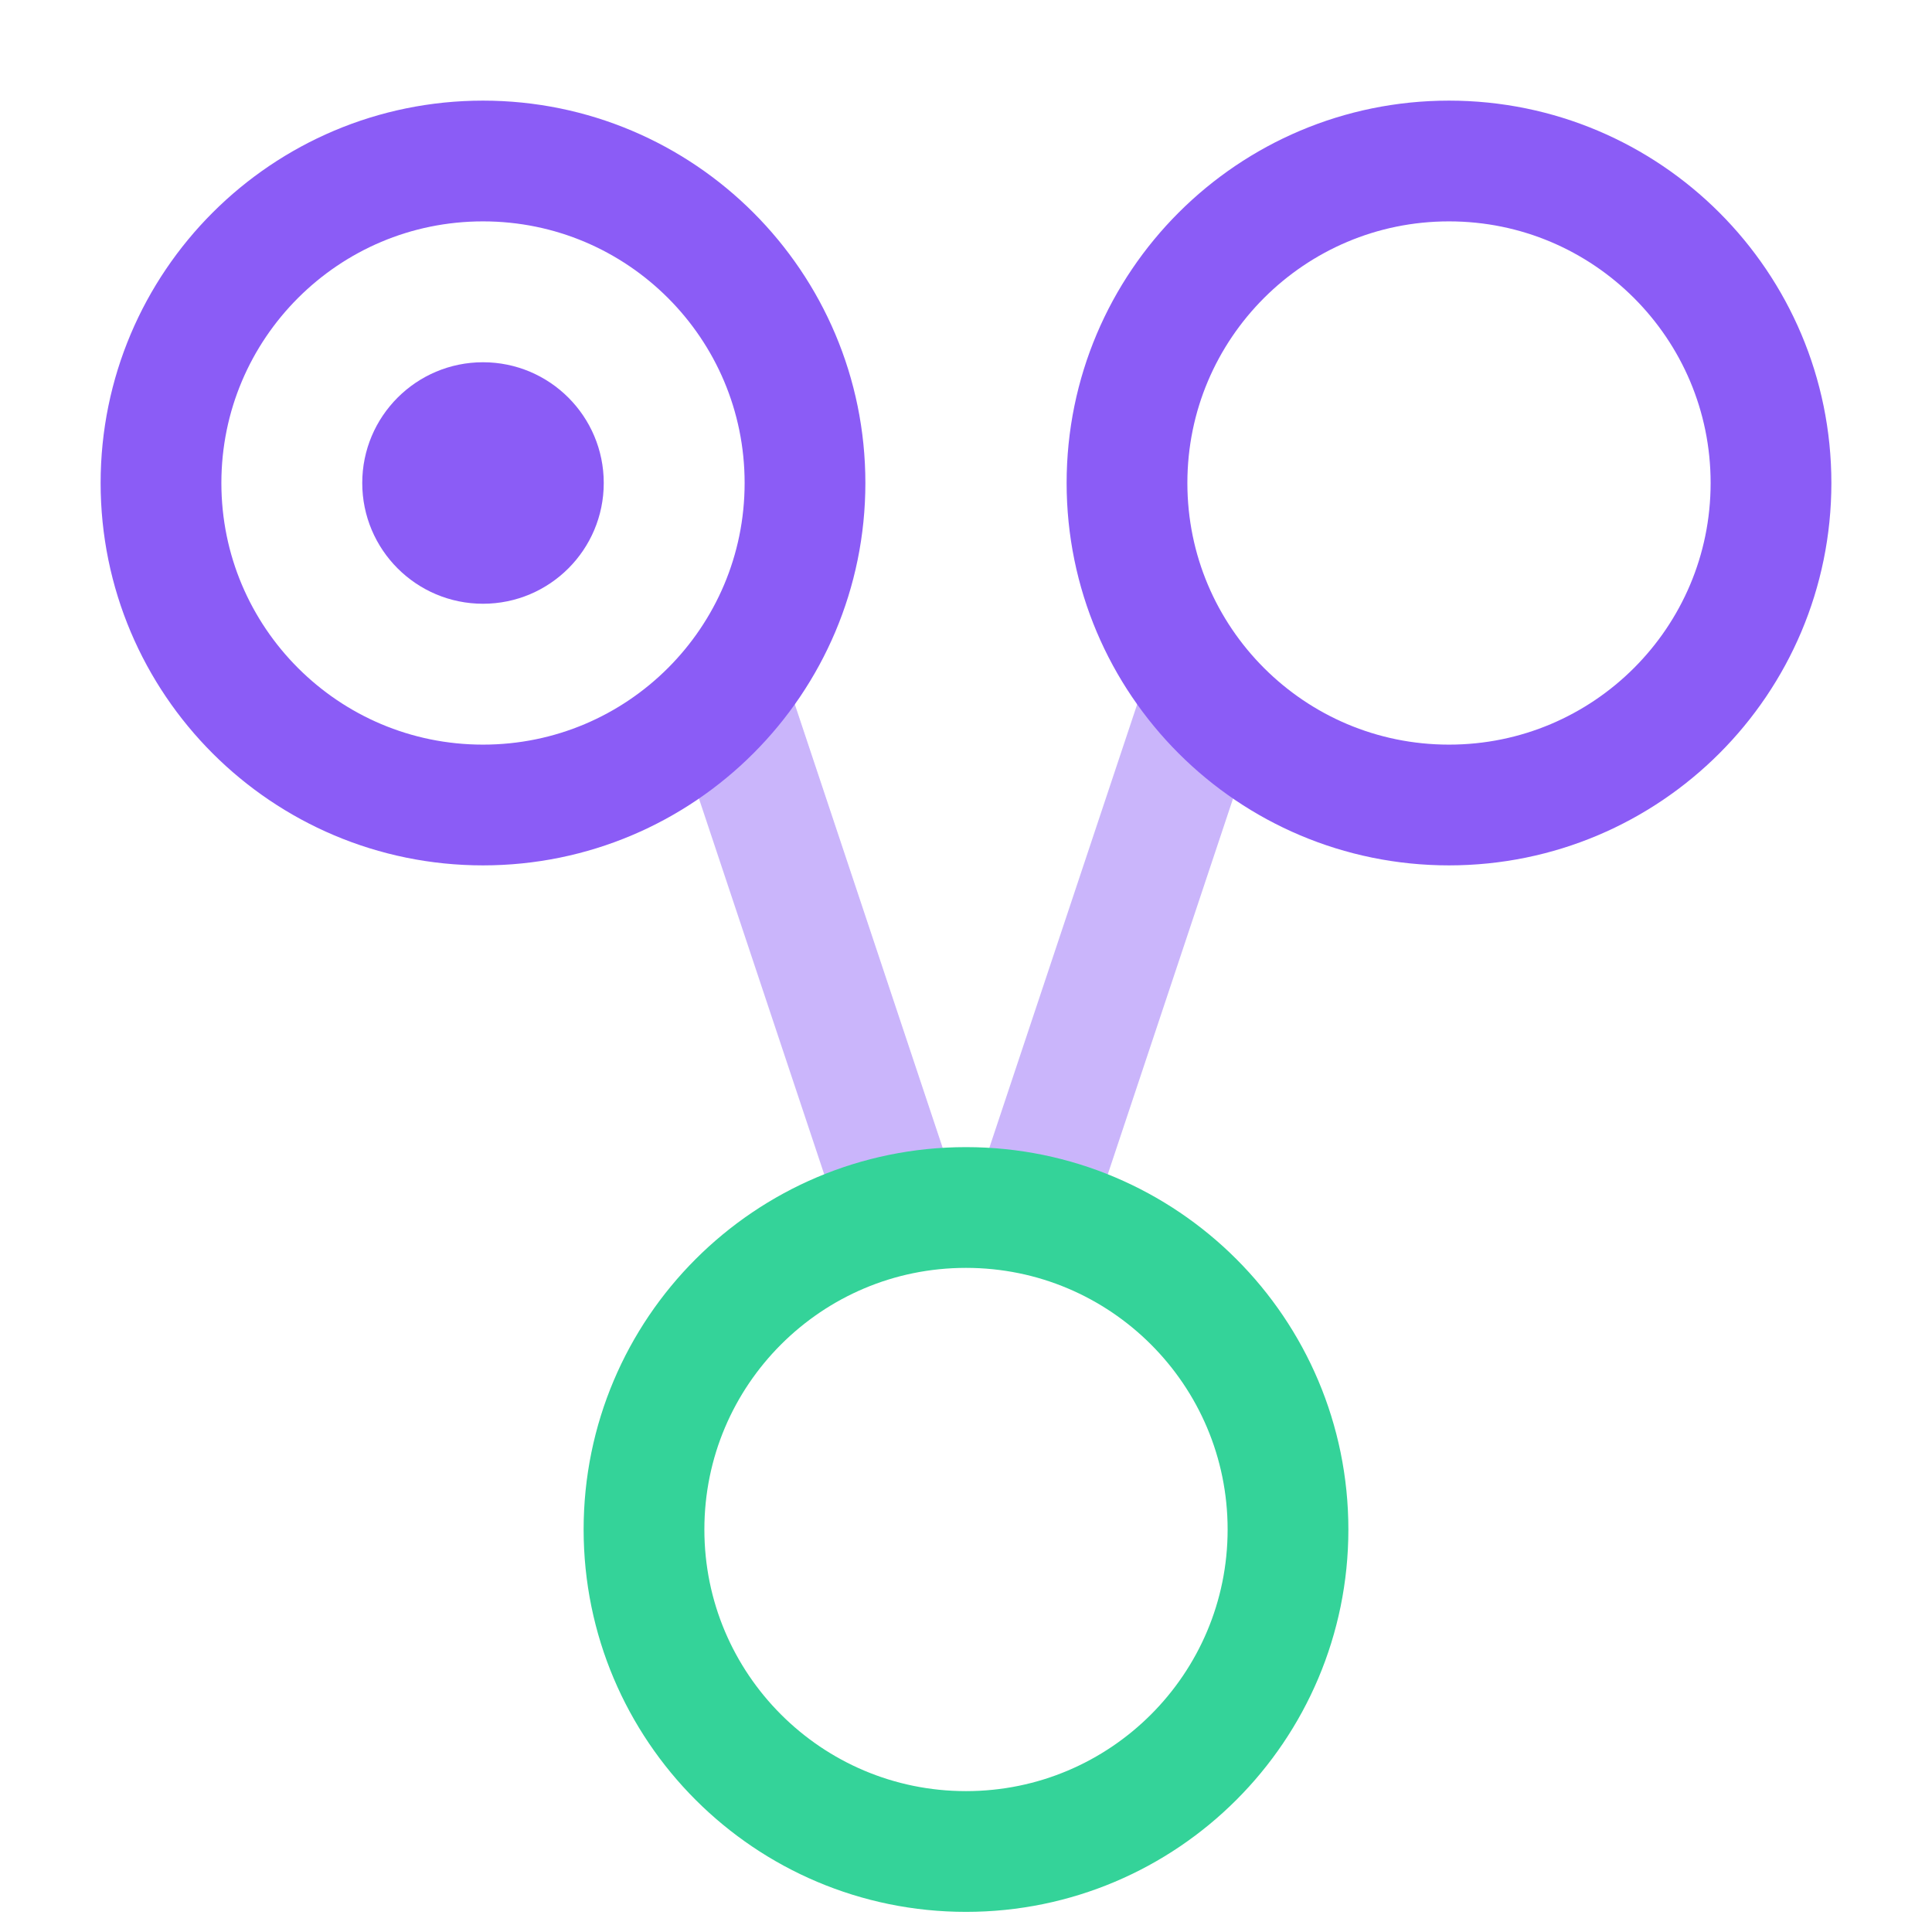
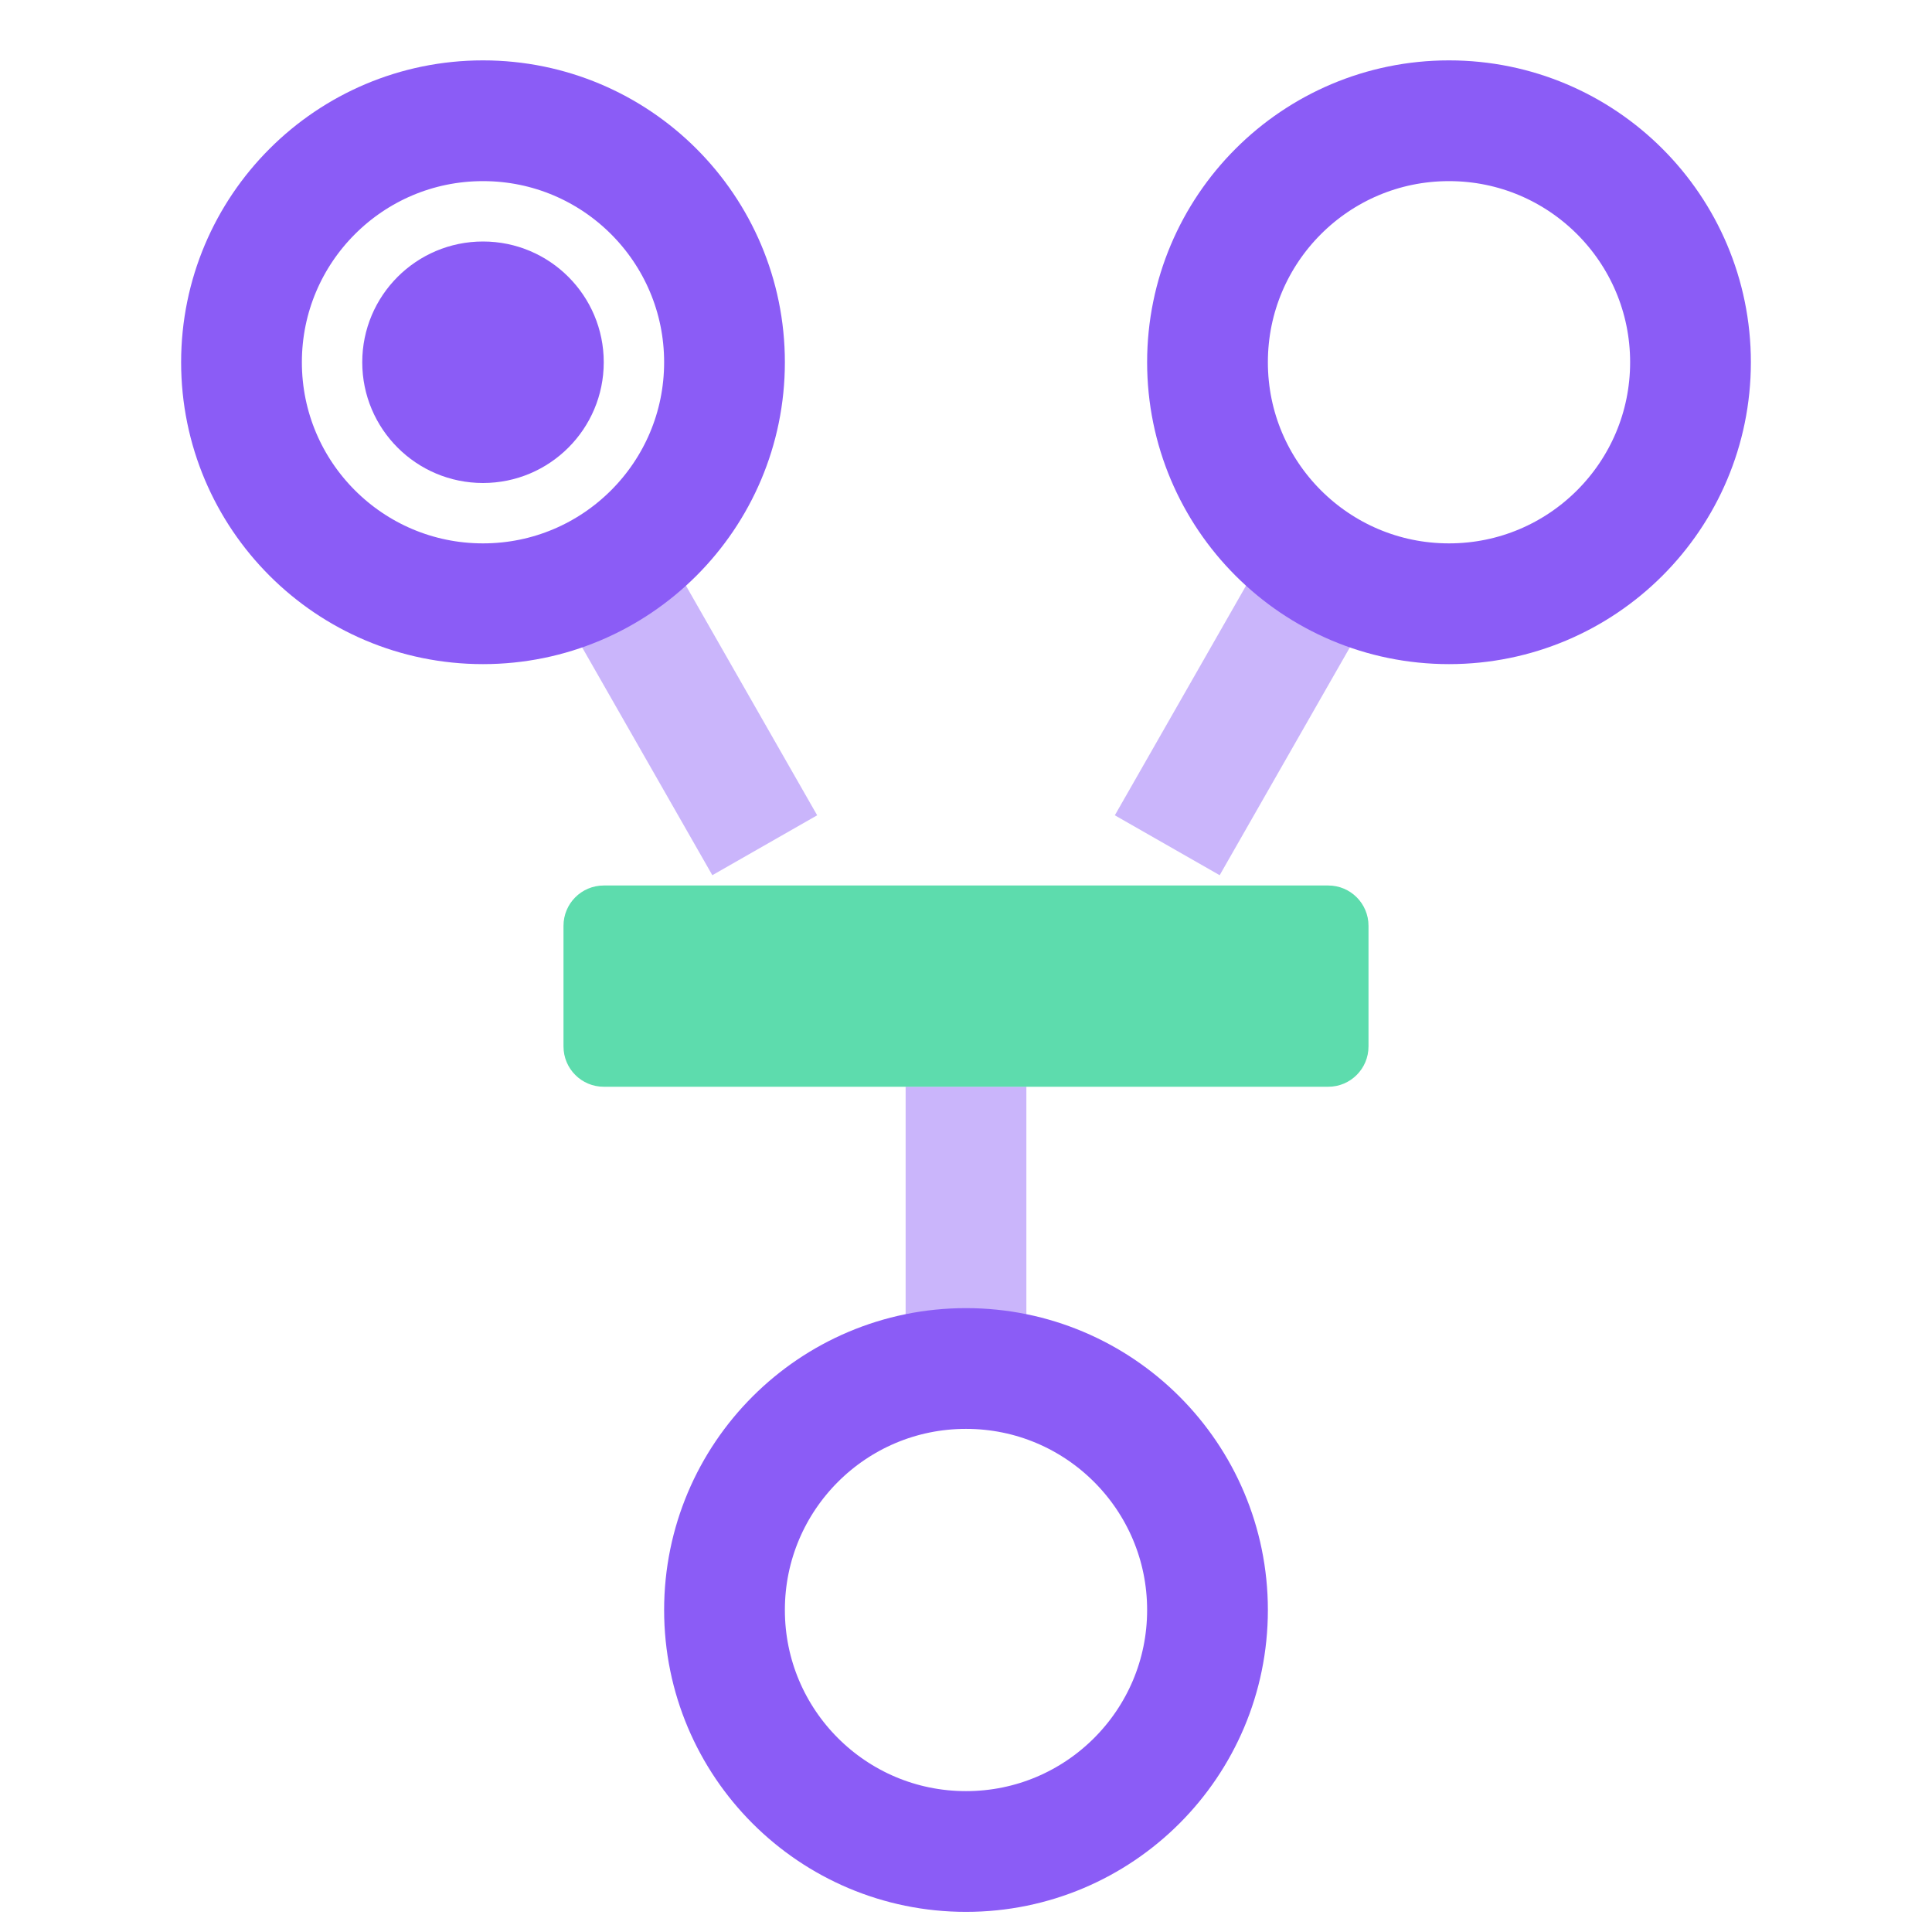
<svg xmlns="http://www.w3.org/2000/svg" width="32" height="32" viewBox="0 0 24 24" fill="none">
-   <line x1="9" y1="8.5" x2="11" y2="14.5" stroke="rgba(139,92,246,0.45)" stroke-width="1.5" />
-   <line x1="15" y1="8.5" x2="13" y2="14.5" stroke="rgba(139,92,246,0.45)" stroke-width="1.5" />
-   <circle cx="6" cy="6" r="4" stroke="#8b5cf6" stroke-width="1.5" fill="none" />
-   <circle cx="18" cy="6" r="4" stroke="#8b5cf6" stroke-width="1.5" fill="none" />
-   <circle cx="12" cy="19" r="4" stroke="#34d399" stroke-width="1.5" fill="none" />
-   <circle cx="6" cy="6" r="1.5" fill="#8b5cf6" />
+   <line x1="7.5" y1="7" x2="9.5" y2="10.5" stroke="rgba(139,92,246,0.45)" stroke-width="1.5" />
+   <line x1="16.5" y1="7" x2="14.5" y2="10.5" stroke="rgba(139,92,246,0.45)" stroke-width="1.5" />
+   <line x1="12" y1="13.5" x2="12" y2="16.5" stroke="rgba(139,92,246,0.45)" stroke-width="1.5" />
+   <rect x="7" y="11" width="10" height="2.5" rx="0.5" fill="#34d399" opacity="0.8" />
+   <circle cx="6" cy="4.5" r="3" stroke="#8b5cf6" stroke-width="1.5" fill="none" />
+   <circle cx="18" cy="4.5" r="3" stroke="#8b5cf6" stroke-width="1.5" fill="none" />
+   <circle cx="12" cy="20" r="3" stroke="#8b5cf6" stroke-width="1.5" fill="none" />
+   <circle cx="6" cy="4.5" r="1.5" fill="#8b5cf6" />
</svg>
